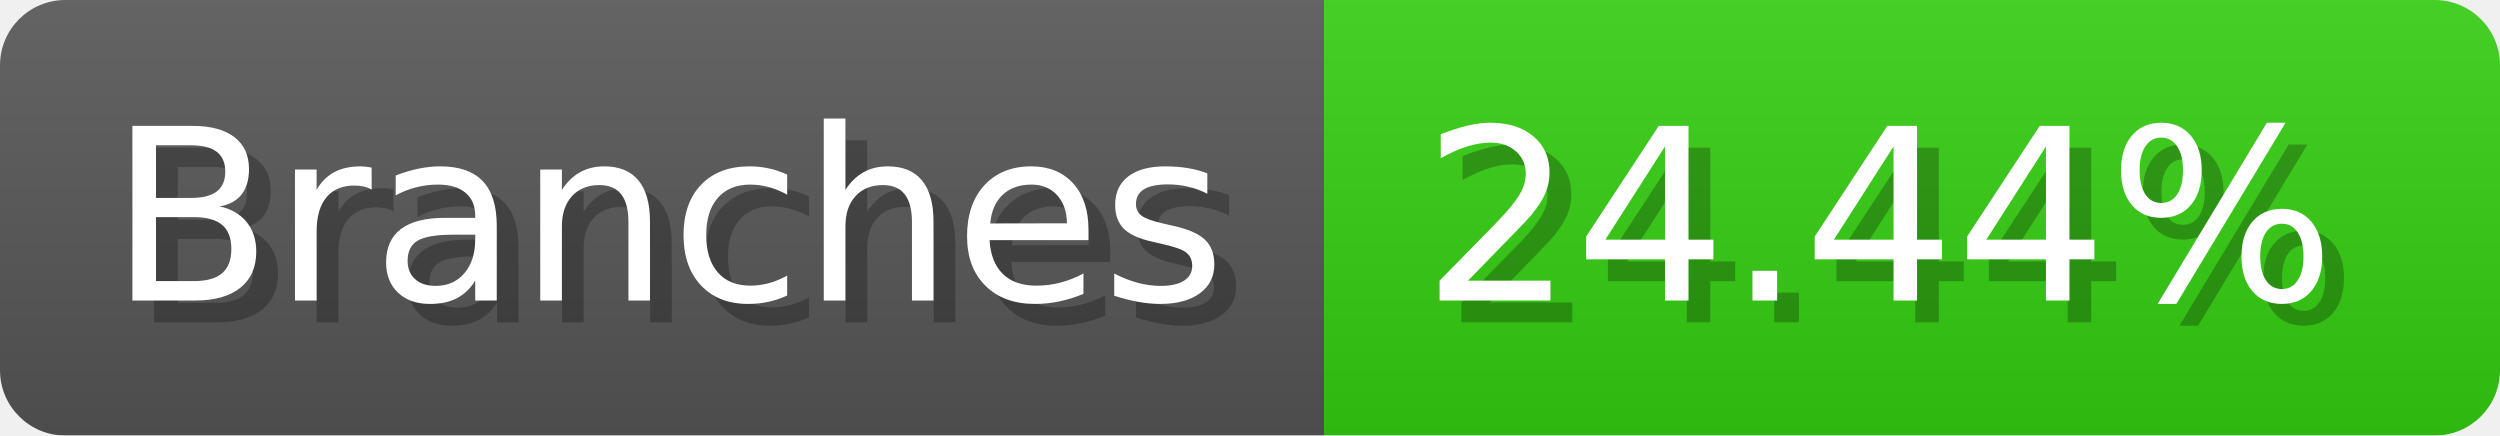
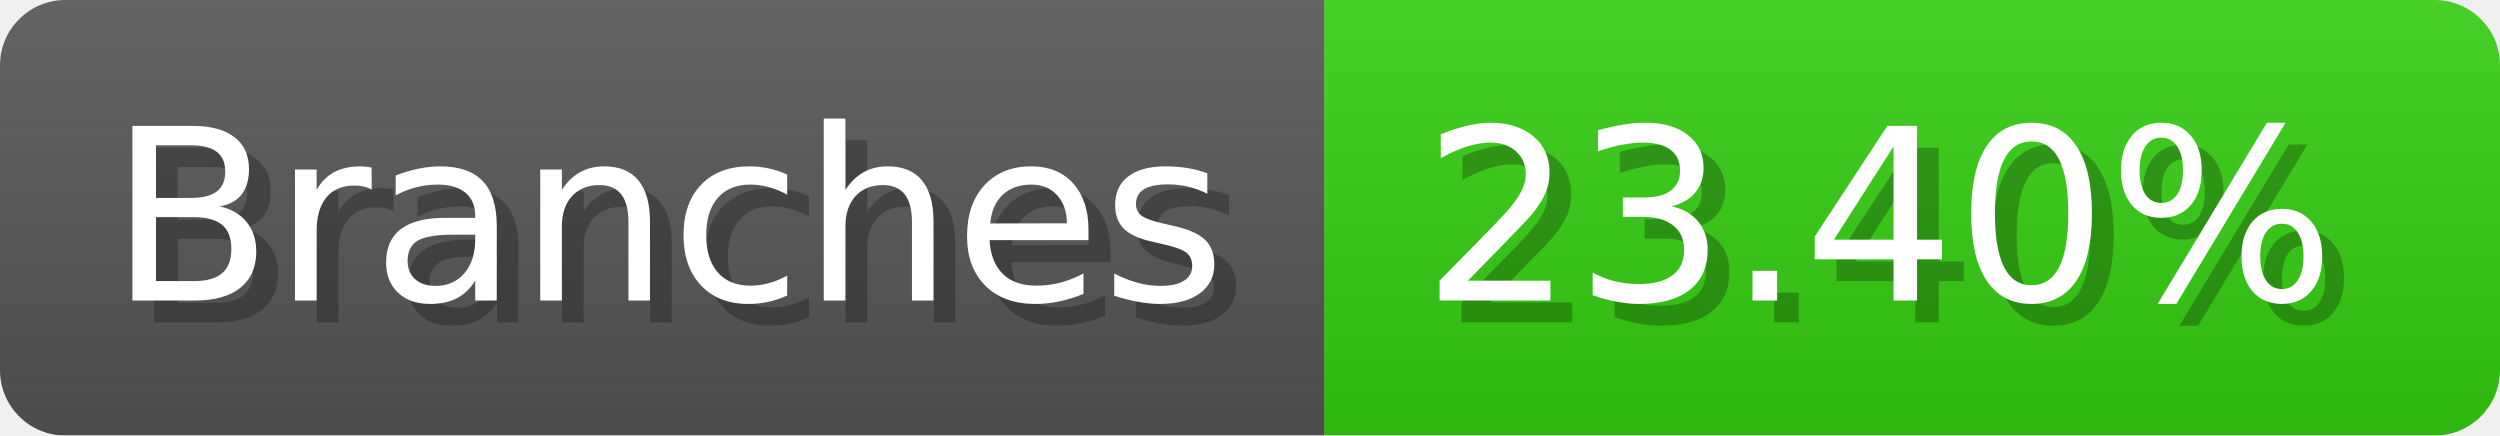
- <svg xmlns="http://www.w3.org/2000/svg" width="114.8" height="20" viewBox="0 0 1148 200" role="img" aria-label="Branches: 24.44%">
+ <svg xmlns="http://www.w3.org/2000/svg" width="114.8" height="20" viewBox="0 0 1148 200" role="img" aria-label="Branches: 23.40%">
  <linearGradient id="a" x2="0" y2="100%">
    <stop offset="0" stop-opacity=".1" stop-color="#EEE" />
    <stop offset="1" stop-opacity=".1" />
  </linearGradient>
  <mask id="m">
    <rect width="1148" height="200" rx="30" fill="#FFF" />
  </mask>
  <g mask="url(#m)">
    <rect width="608" height="200" fill="#555" />
    <rect width="540" height="200" fill="#3C1" x="608" />
    <rect width="1148" height="200" fill="url(#a)" />
  </g>
  <g aria-hidden="true" fill="#fff" text-anchor="start" font-family="Verdana,DejaVu Sans,sans-serif" font-size="110">
    <text x="60" y="148" textLength="508" fill="#000" opacity="0.25">Branches</text>
    <text x="50" y="138" textLength="508">Branches</text>
-     <text x="663" y="148" textLength="440" fill="#000" opacity="0.25">24.44%</text>
-     <text x="653" y="138" textLength="440">24.44%</text>
+     <text x="663" y="148" textLength="440" fill="#000" opacity="0.25">23.40%</text>
+     <text x="653" y="138" textLength="440">23.40%</text>
  </g>
</svg>
